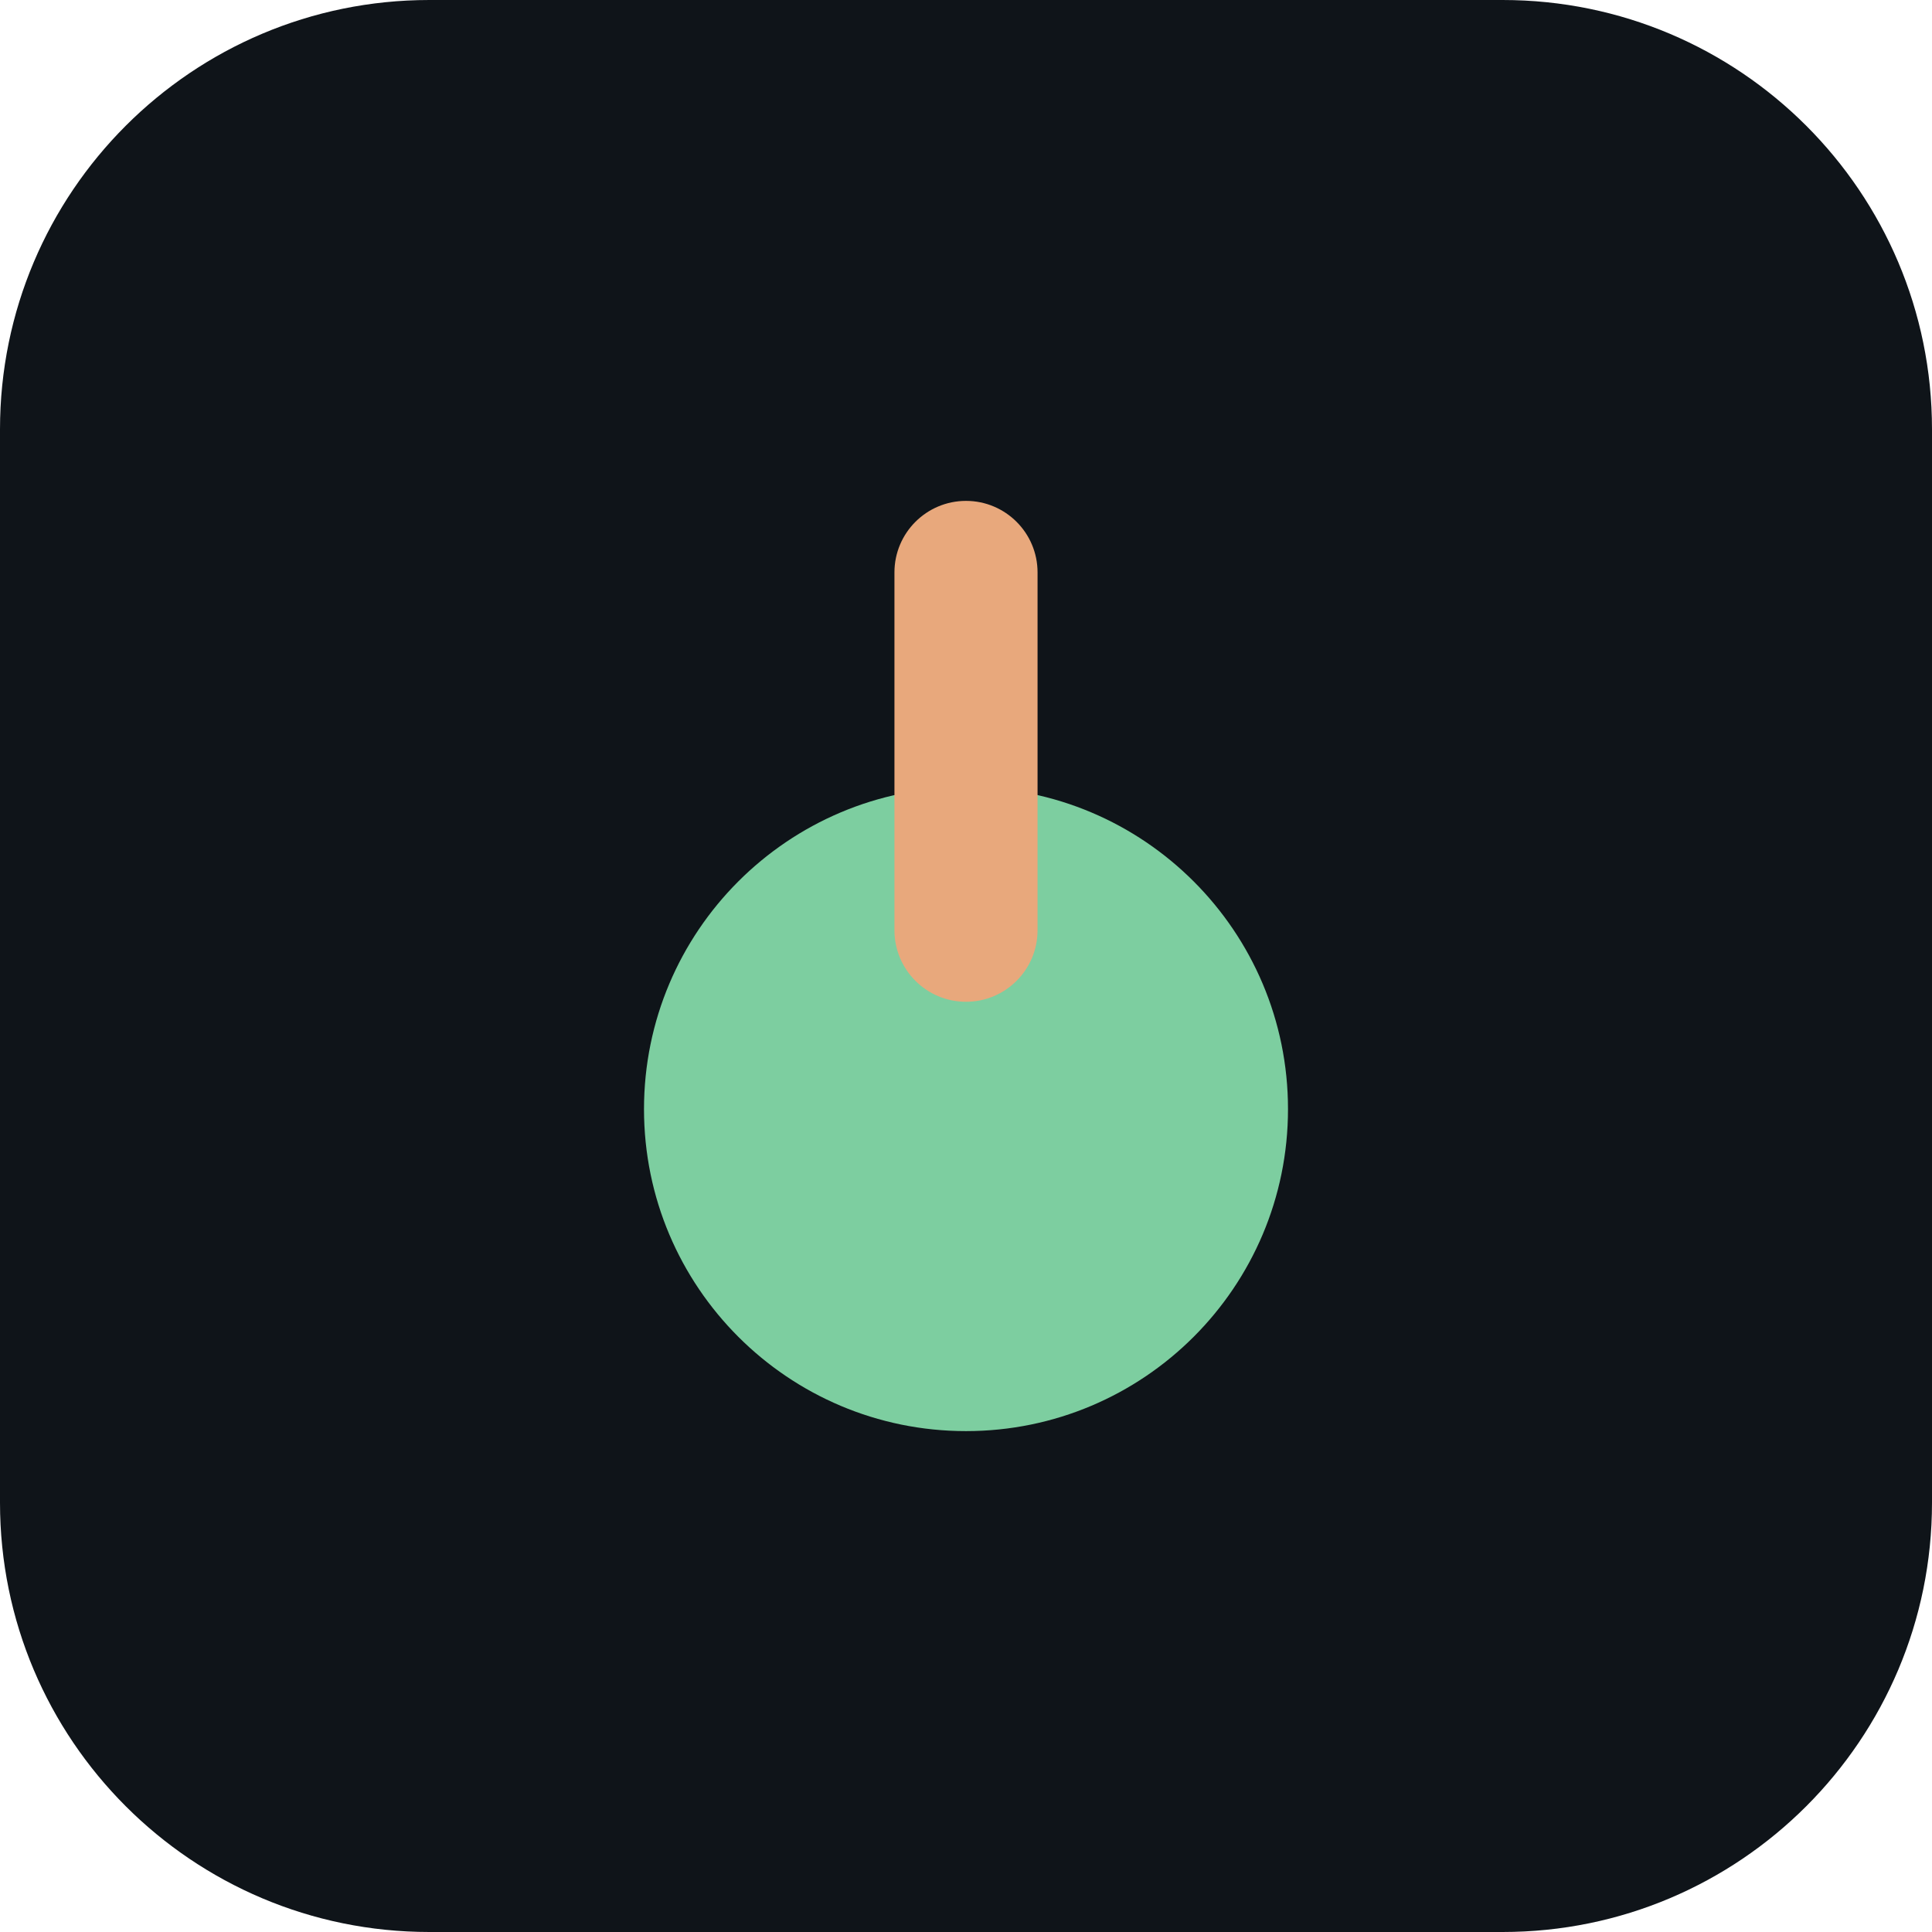
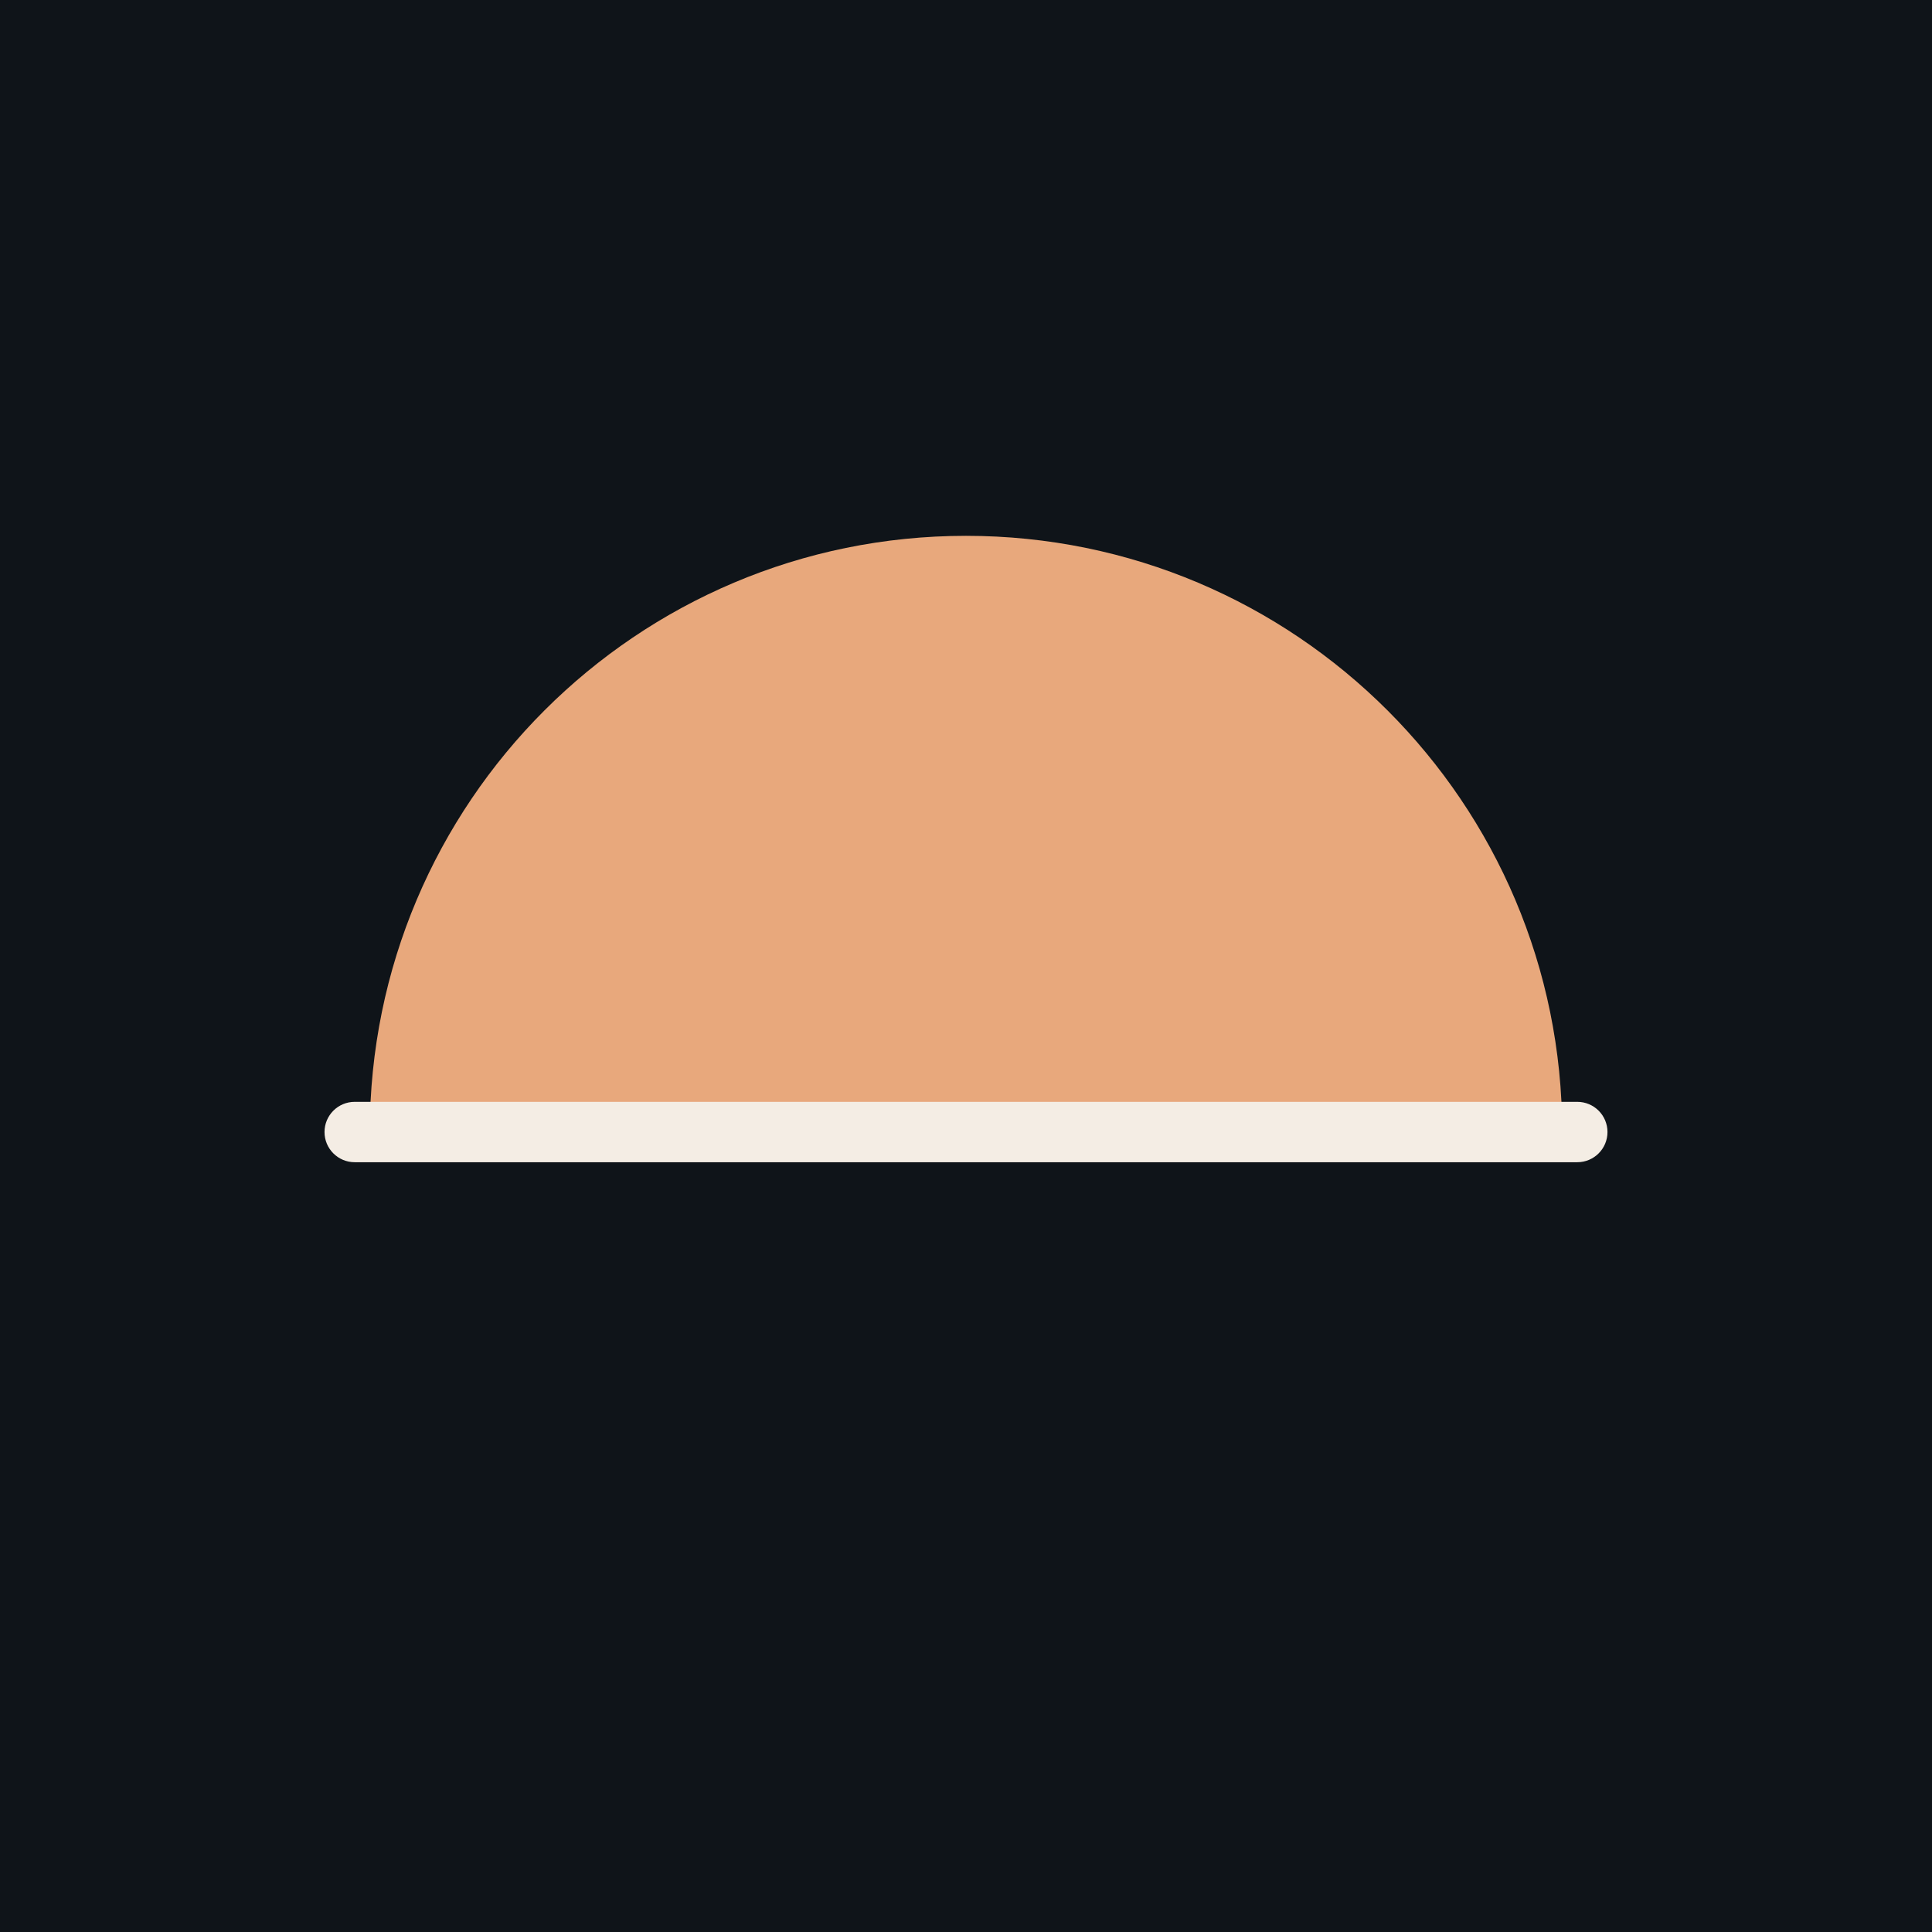
- <svg xmlns="http://www.w3.org/2000/svg" viewBox="0 0 108 108">
-   <rect width="108" height="108" rx="24" fill="#0F1419" />
-   <circle cx="54" cy="62" r="18" fill="#7DCEA0" />
-   <rect x="50" y="28" width="8" height="28" rx="4" fill="#E8A87C" />
+ <svg xmlns="http://www.w3.org/2000/svg" viewBox="0 0 512 512">
+   <rect width="512" height="512" fill="#0F1419" />
+   <clipPath id="sky">
+     <rect width="512" height="300" />
+   </clipPath>
+   <circle cx="256" cy="300" r="158" fill="#E8A87C" clip-path="url(#sky)" />
+   <rect x="86" y="292" width="340" height="16" rx="8" fill="#F4EDE4" />
</svg>
